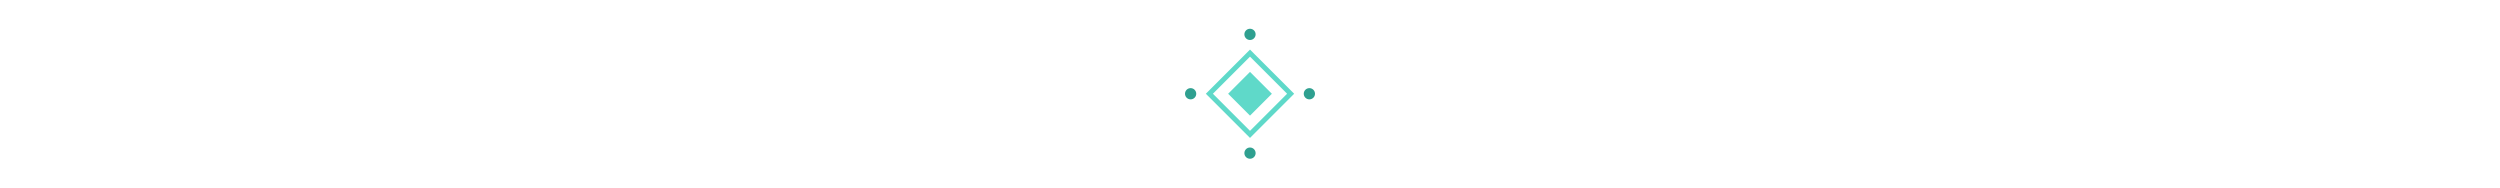
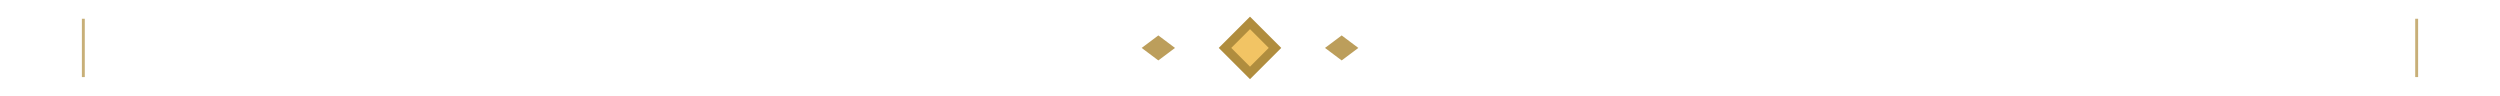
- <svg xmlns="http://www.w3.org/2000/svg" viewBox="0 0 800 60" width="800" height="60" role="img">
+ <svg xmlns="http://www.w3.org/2000/svg" viewBox="0 0 1200 46" width="1200" height="46">
  <defs>
-     <linearGradient id="dg" x1="0" y1="0" x2="1" y2="0">
-       <stop offset="0" stop-color="#14524B" stop-opacity="0" />
-       <stop offset=".28" stop-color="#2FA090" />
-       <stop offset=".5" stop-color="#5FD9C9" />
-       <stop offset=".72" stop-color="#2FA090" />
-       <stop offset="1" stop-color="#14524B" stop-opacity="0" />
+     <linearGradient id="gd_cell_rs" x1="0" y1="0" x2="1" y2="0">
+       <stop offset="0" stop-color="#77664C" stop-opacity="0" />
+       <stop offset="0.16" stop-color="#77664C" />
+       <stop offset="0.84" stop-color="#77664C" />
+       <stop offset="1" stop-color="#77664C" stop-opacity="0" />
    </linearGradient>
  </defs>
-   <line x1="20" y1="30" x2="330" y2="30" stroke="url(#dg)" stroke-width="1.4" />
-   <line x1="470" y1="30" x2="780" y2="30" stroke="url(#dg)" stroke-width="1.4" />
-   <g transform="translate(400 30)">
-     <path d="M0 -13 L13 0 L0 13 L-13 0 Z" fill="none" stroke="#5FD9C9" stroke-width="1.6" />
-     <path d="M0 -7 L7 0 L0 7 L-7 0 Z" fill="#5FD9C9" />
-     <circle cx="0" cy="-19" r="1.8" fill="#2FA090" />
-     <circle cx="0" cy="19" r="1.8" fill="#2FA090" />
-     <circle cx="-19" cy="0" r="1.8" fill="#2FA090" />
-     <circle cx="19" cy="0" r="1.8" fill="#2FA090" />
-   </g>
+   <line x1="40" y1="23" x2="540" y2="23" stroke="url(#gd_cell_rs)" stroke-width="1.6" />
+   <line x1="660" y1="23" x2="1160" y2="23" stroke="url(#gd_cell_rs)" stroke-width="1.6" />
+   <path d="M 600 8 L 615 23 L 600 38 L 585 23 Z" fill="#B08D3E" />
+   <path d="M 600 14 L 609 23 L 600 32 L 591 23 Z" fill="#F2C464" />
+   <path d="M 556 17 L 564 23 L 556 29 L 548 23 Z" fill="#B08D3E" opacity="0.85" />
+   <path d="M 644 17 L 652 23 L 644 29 L 636 23 Z" fill="#B08D3E" opacity="0.85" />
+   <line x1="40" y1="9" x2="40" y2="37" stroke="#B08D3E" stroke-width="1.4" opacity="0.7" />
+   <line x1="1160" y1="9" x2="1160" y2="37" stroke="#B08D3E" stroke-width="1.4" opacity="0.7" />
</svg>
